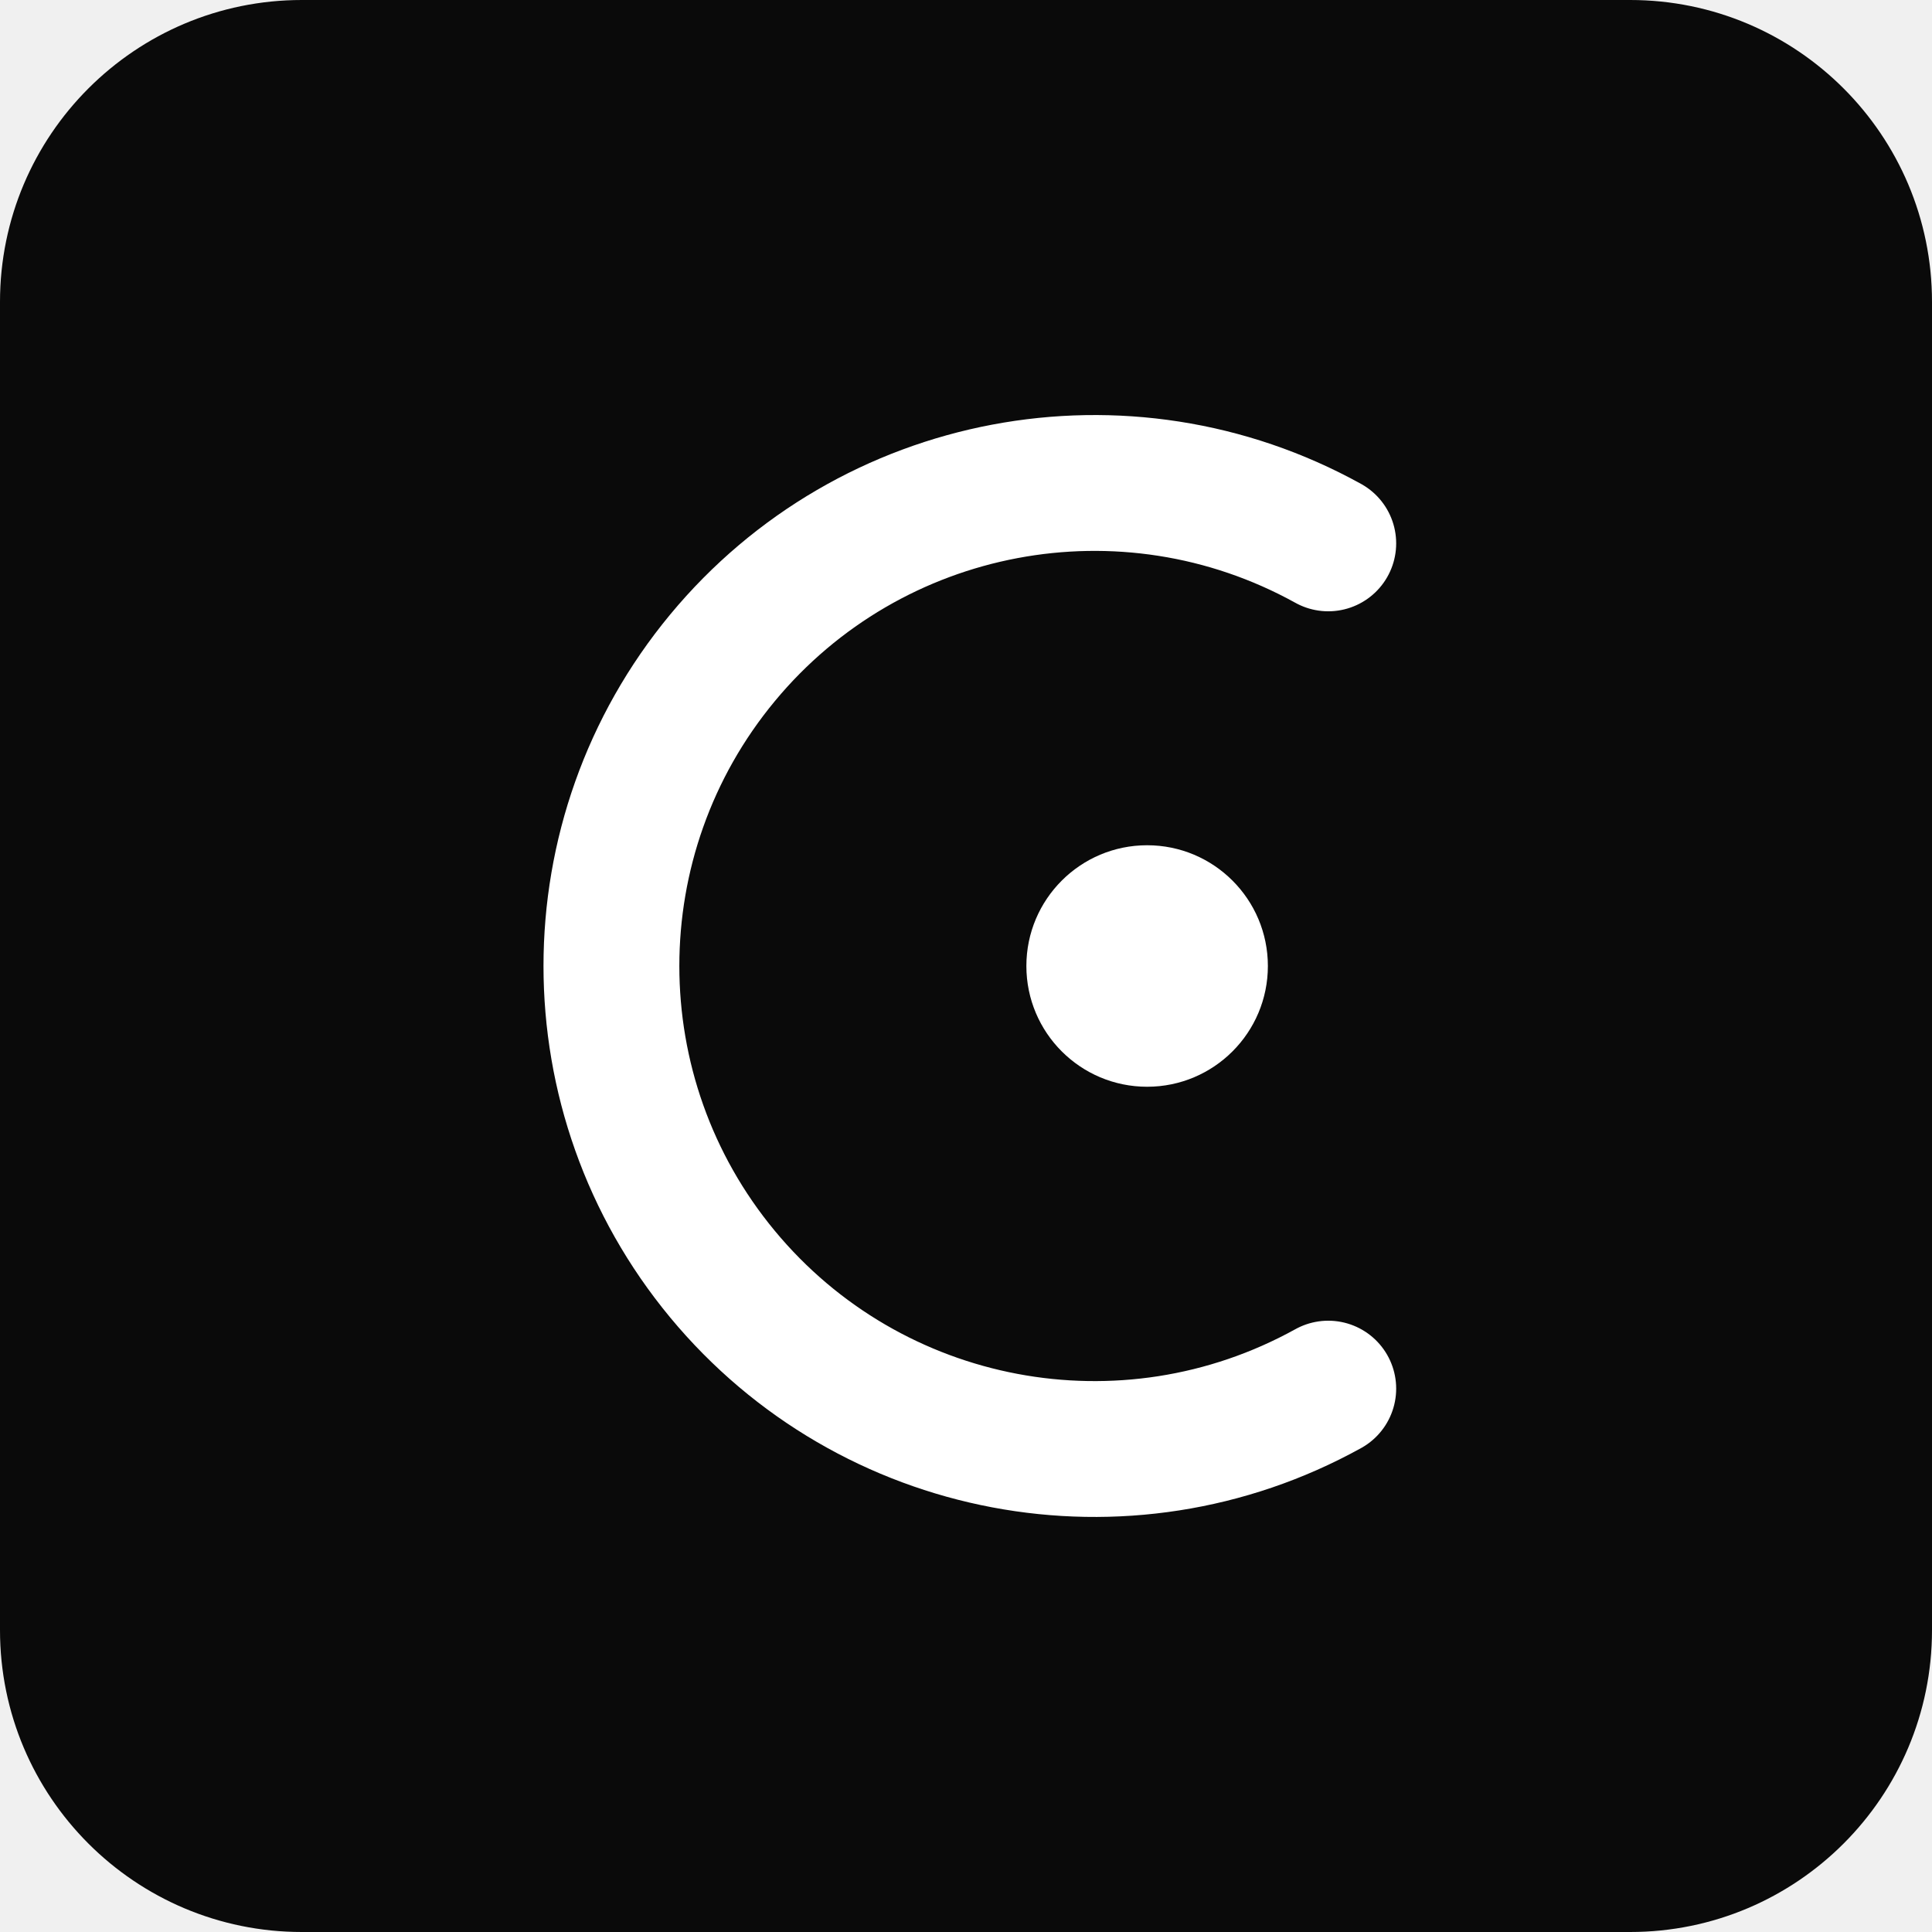
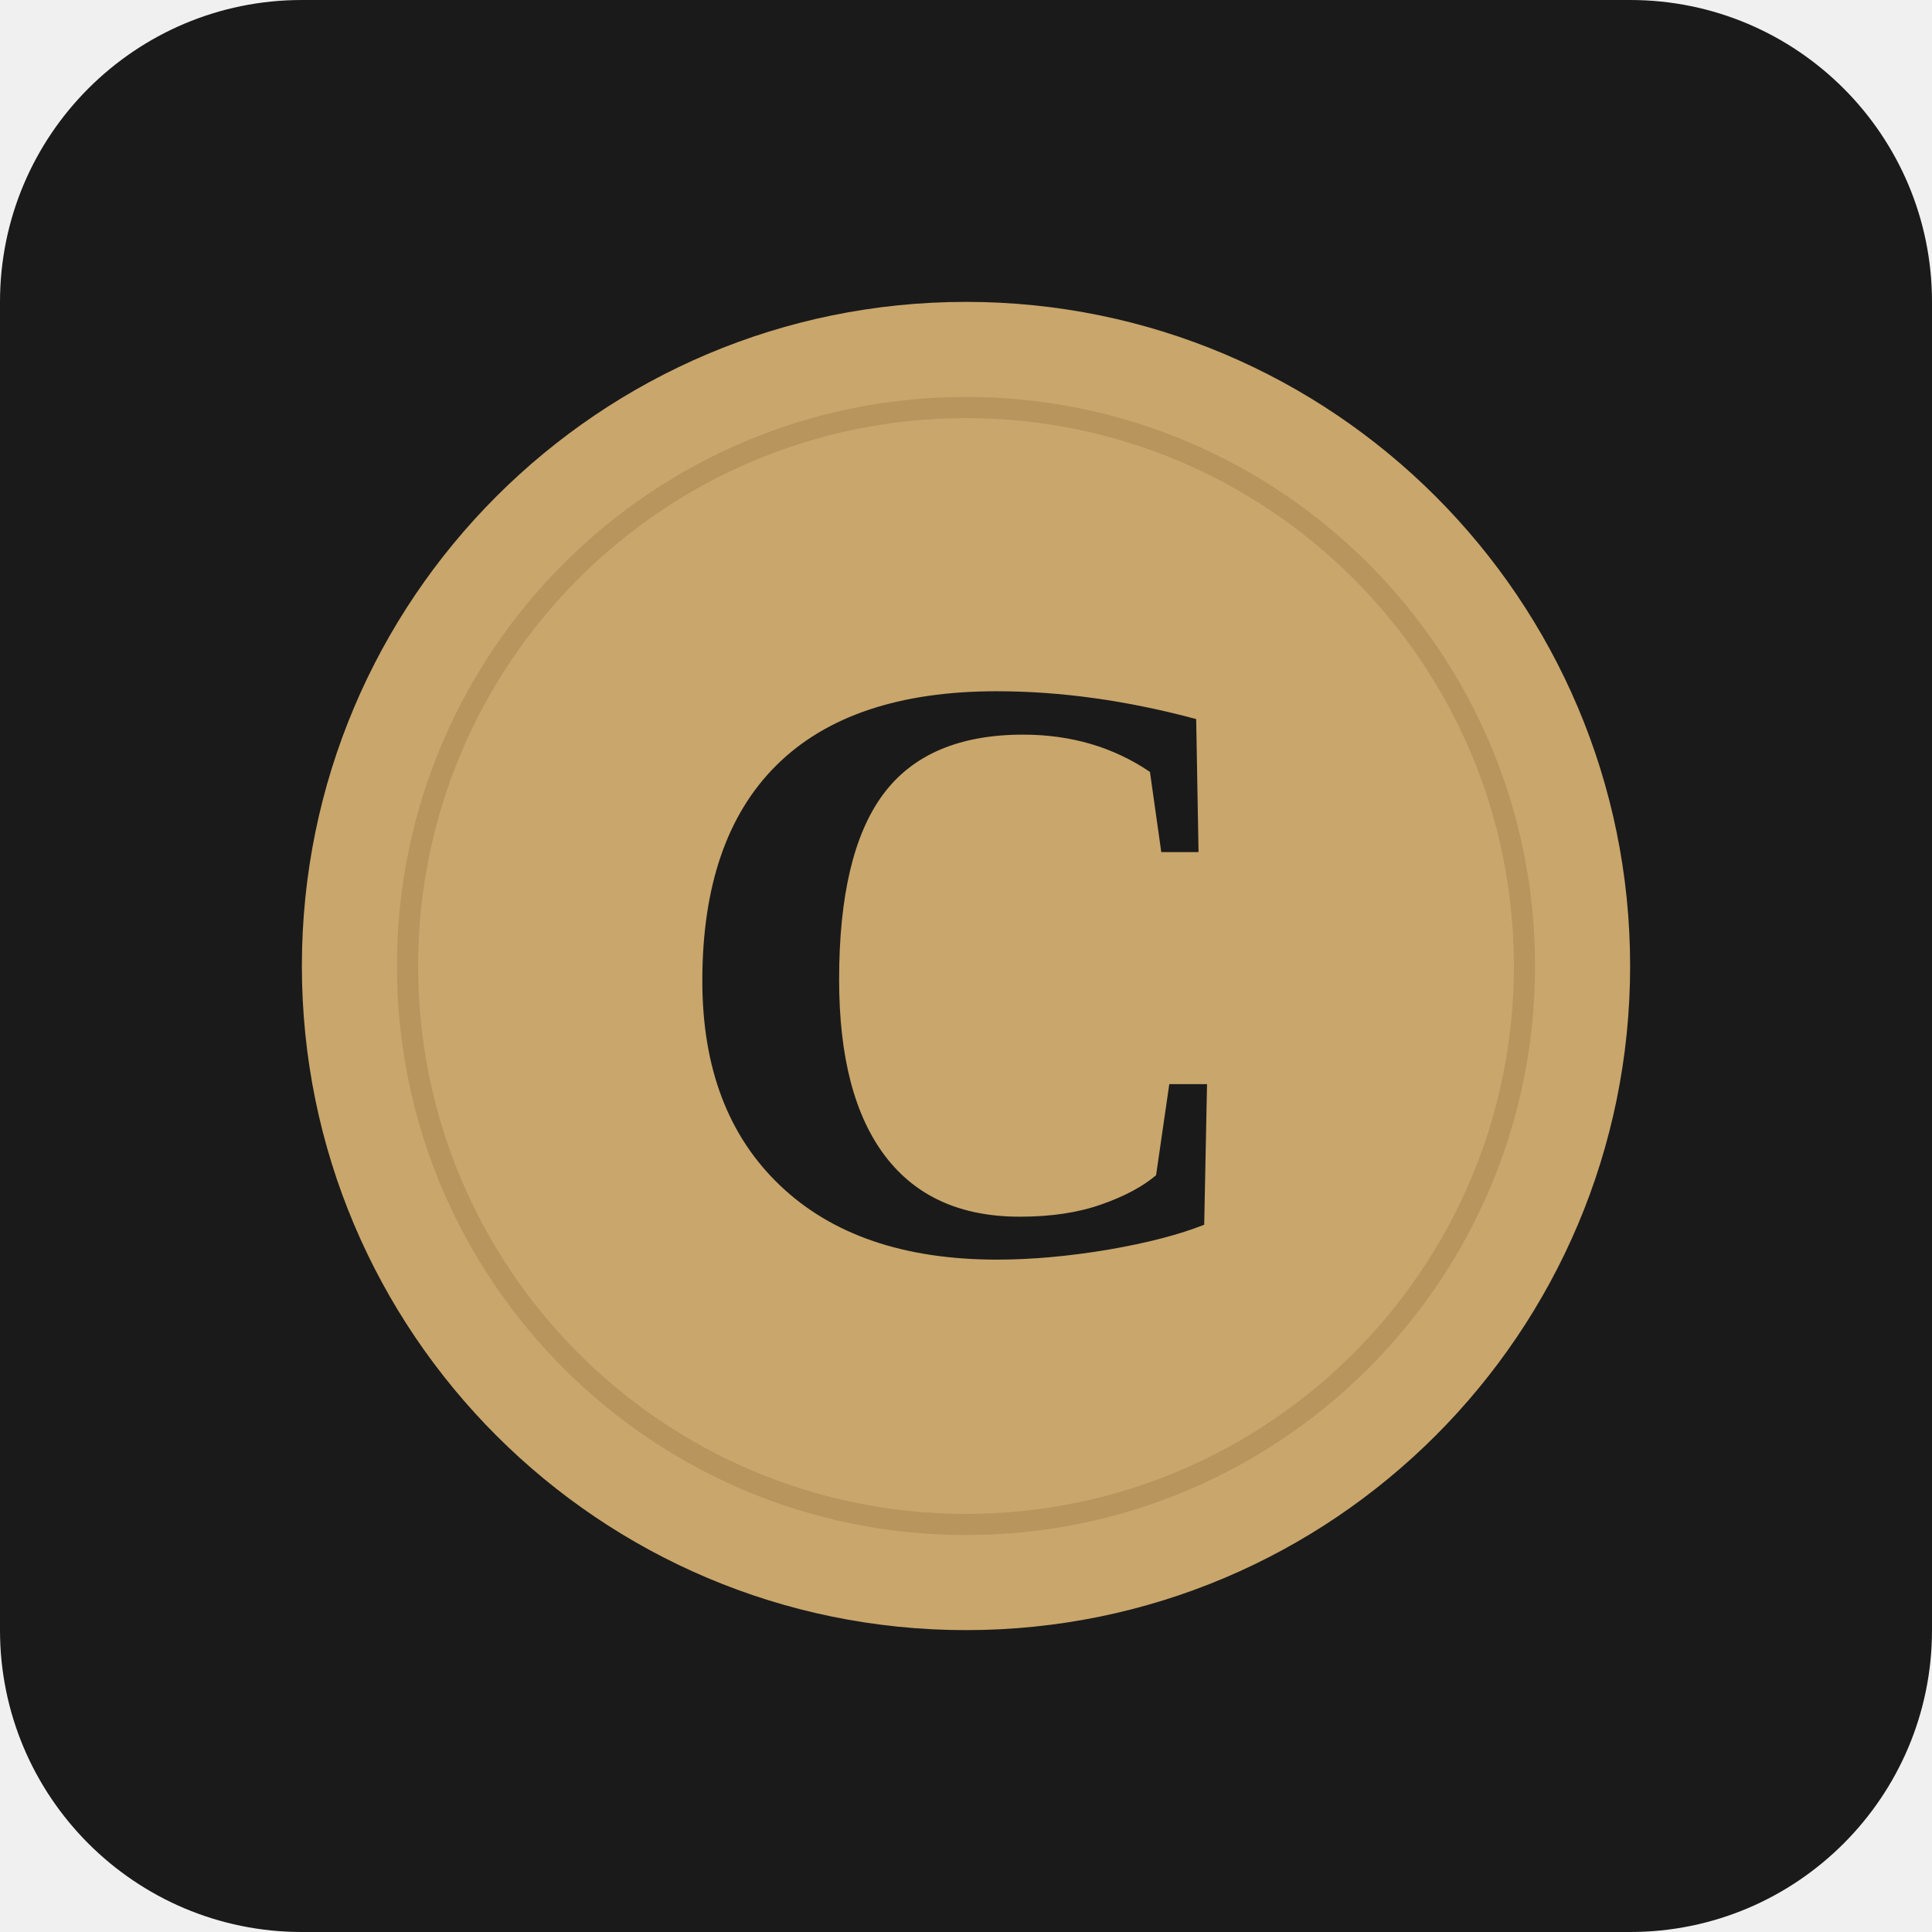
- <svg xmlns="http://www.w3.org/2000/svg" viewBox="0 0 64 64">
-   <rect width="64" height="64" rx="10" fill="#0a0a0a" />
-   <path d="M 44 18 A 16 16 0 1 0 44 46" fill="none" stroke="#ffffff" stroke-width="4.5" stroke-linecap="round" />
-   <circle cx="38" cy="32" r="4" fill="#ffffff" />
+ <svg xmlns="http://www.w3.org/2000/svg" viewBox="0 0 64 64" font-family="'Playfair Display', Georgia, 'Times New Roman', serif">
+   <rect width="64" height="64" rx="10" fill="#1A1A1A" />
+   <circle cx="32" cy="32" r="22" fill="#C9A66B" />
+   <circle cx="32" cy="32" r="18.5" fill="none" stroke="#A78650" stroke-width="0.7" opacity="0.55" />
+   <text x="32" y="32" text-anchor="middle" dominant-baseline="central" font-size="28" font-weight="600" fill="#1A1A1A">C</text>
</svg>
